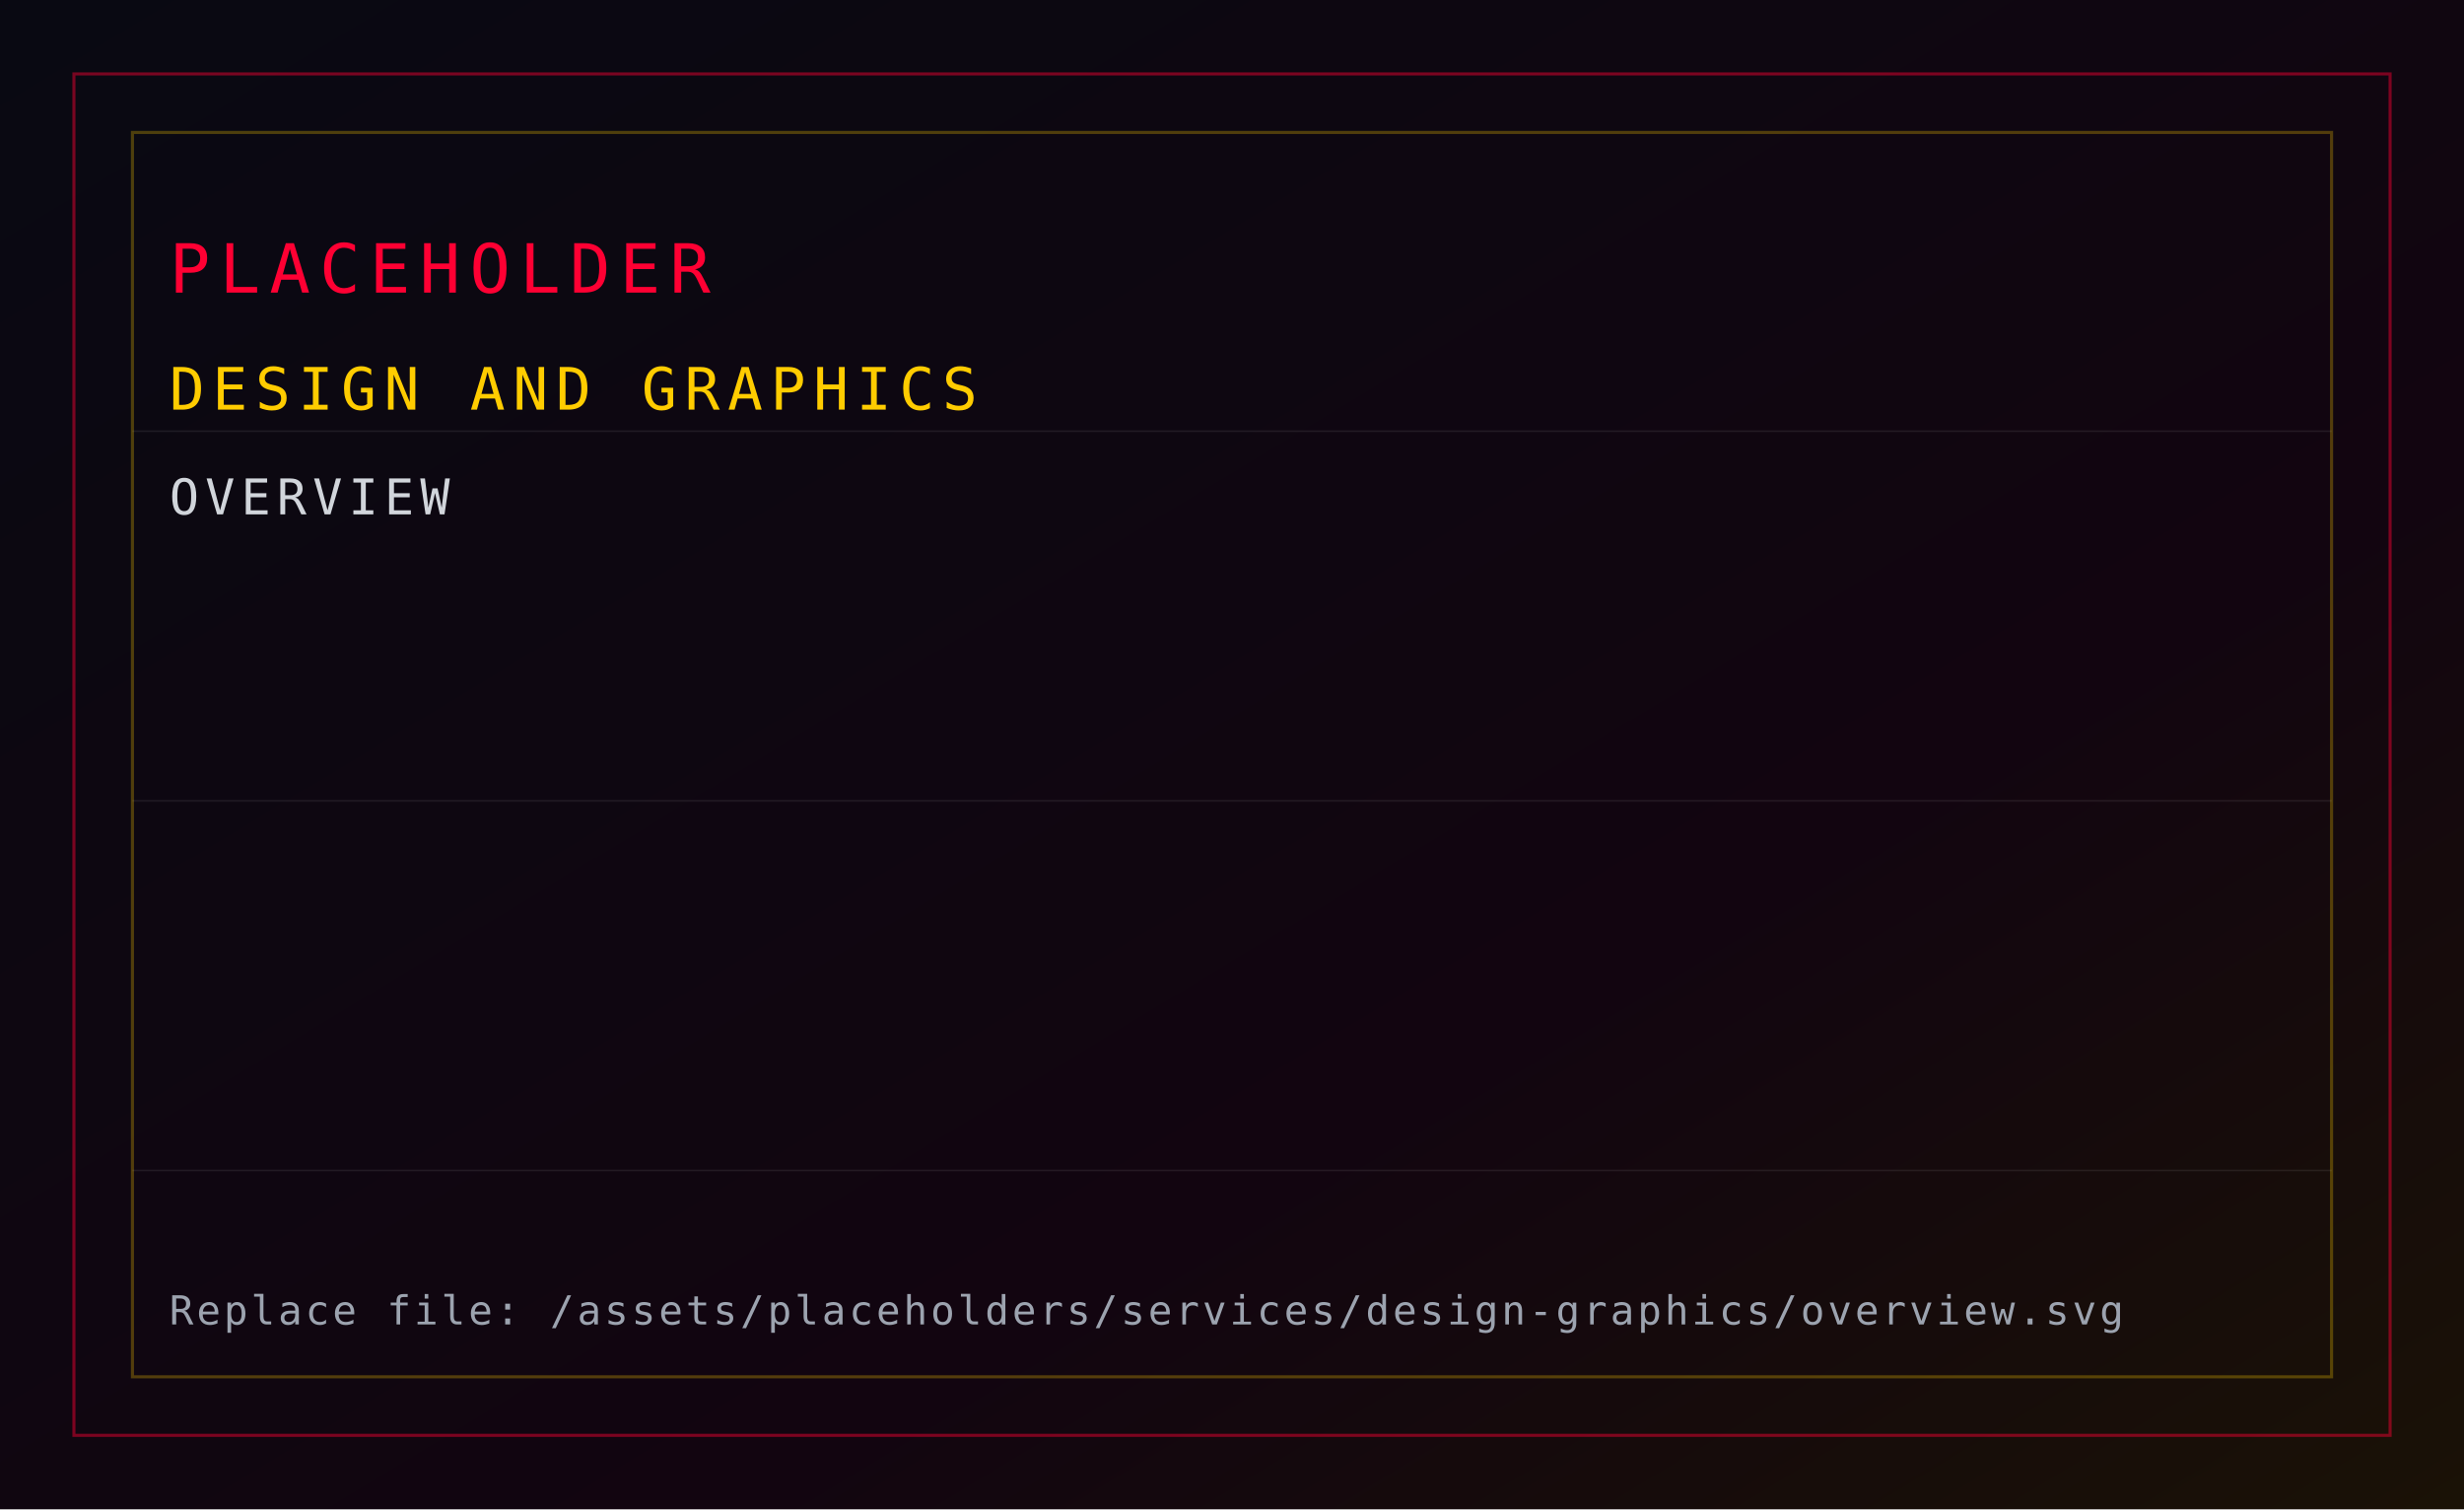
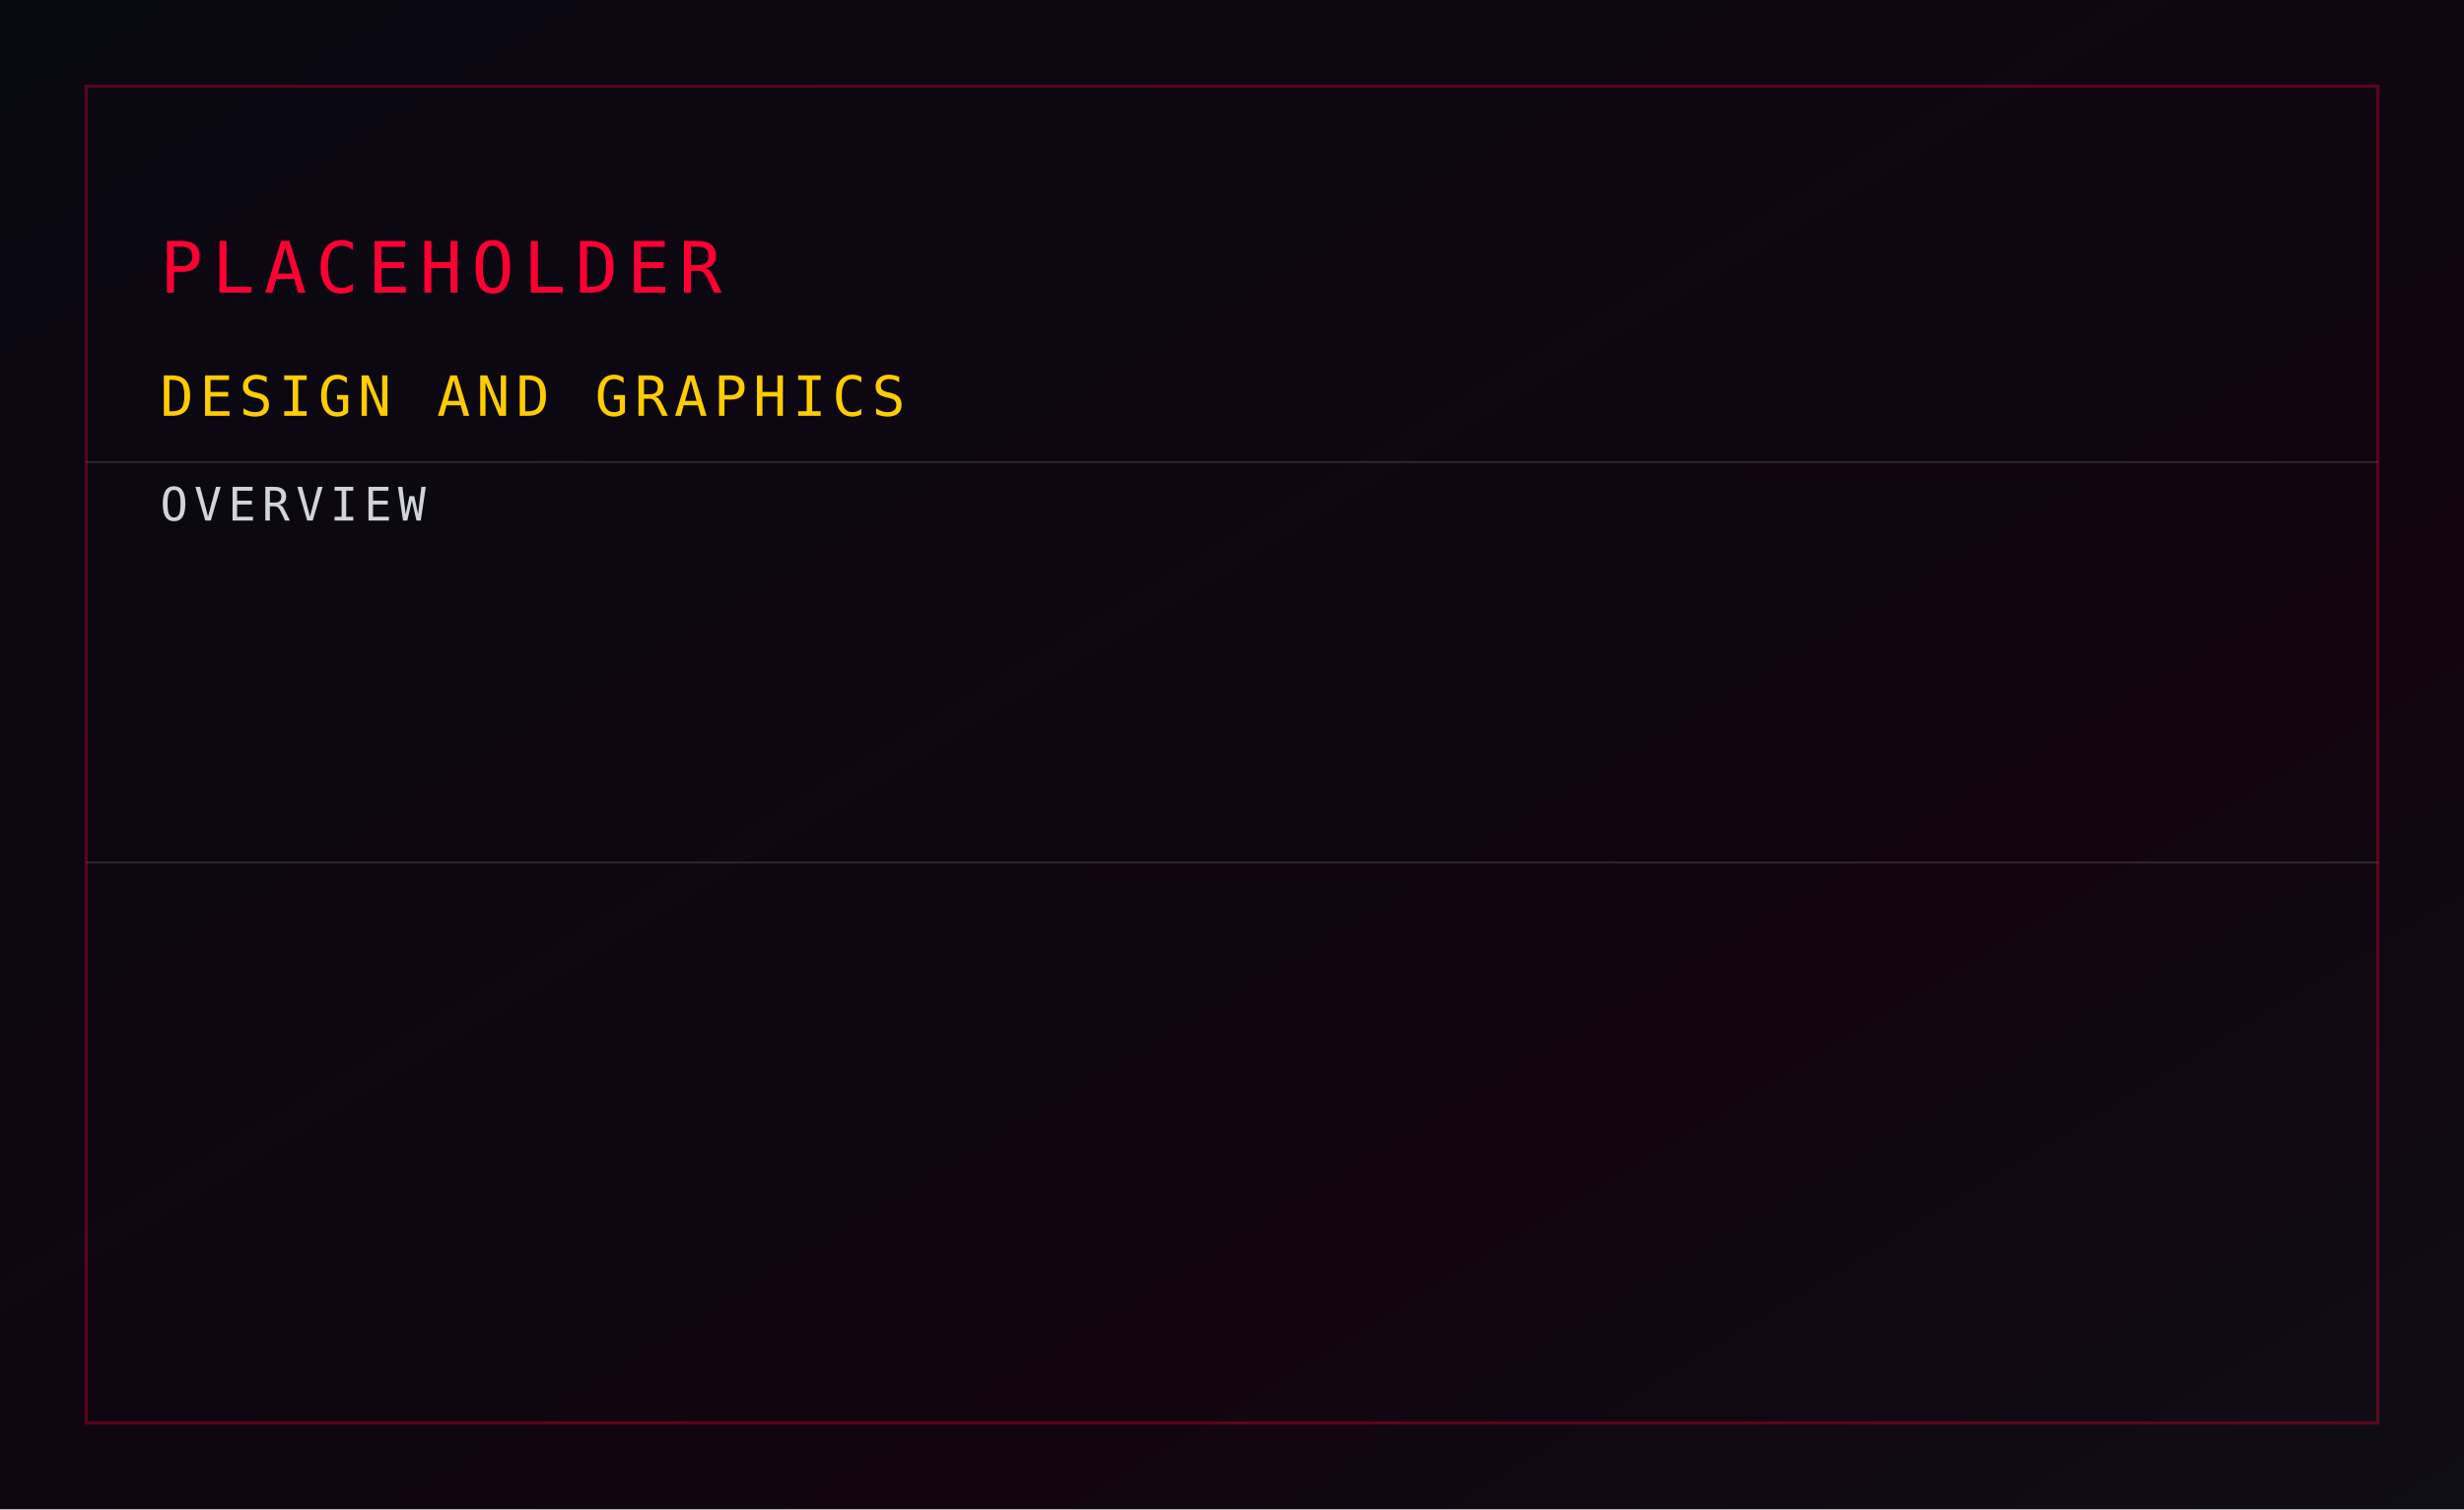
<svg xmlns="http://www.w3.org/2000/svg" width="1600" height="980" viewBox="0 0 1600 980">
  <defs>
    <linearGradient id="bg" x1="0" x2="1" y1="0" y2="1">
      <stop offset="0%" stop-color="#090912" />
-       <stop offset="65%" stop-color="#120510" />
-       <stop offset="100%" stop-color="#1a1206" />
+       <stop offset="70%" stop-color="#120510" />
+       <stop offset="100%" stop-color="#0f0d16" />
    </linearGradient>
  </defs>
  <rect width="1600" height="980" fill="url(#bg)" />
-   <rect x="48" y="48" width="1504" height="884" fill="none" stroke="#ff0033" stroke-opacity="0.45" stroke-width="2" />
-   <rect x="86" y="86" width="1428" height="808" fill="none" stroke="#ffcc00" stroke-opacity="0.28" stroke-width="2" />
-   <g stroke="#ffffff" stroke-opacity="0.08">
-     <line x1="86" y1="280" x2="1514" y2="280" />
-     <line x1="86" y1="520" x2="1514" y2="520" />
-     <line x1="86" y1="760" x2="1514" y2="760" />
+   <rect x="56" y="56" width="1488" height="868" fill="none" stroke="#ff0033" stroke-opacity="0.32" stroke-width="2" />
+   <g opacity="0.16" stroke="#ffffff">
+     <line x1="56" y1="300" x2="1544" y2="300" />
+     <line x1="56" y1="560" x2="1544" y2="560" />
  </g>
-   <text x="110" y="190" fill="#ff0033" font-family="IBM Plex Mono, monospace" font-size="44" letter-spacing="6">PLACEHOLDER</text>
-   <text x="110" y="266" fill="#ffcc00" font-family="IBM Plex Mono, monospace" font-size="38" letter-spacing="5">DESIGN AND GRAPHICS</text>
-   <text x="110" y="334" fill="#d1d5db" font-family="IBM Plex Mono, monospace" font-size="32" letter-spacing="4">OVERVIEW</text>
-   <text x="110" y="860" fill="#9ca3af" font-family="IBM Plex Mono, monospace" font-size="26" letter-spacing="2">Replace file: /assets/placeholders/services/design-graphics/overview.svg</text>
+   <text x="104" y="190" fill="#ff0033" font-family="IBM Plex Mono, monospace" font-size="46" letter-spacing="6">PLACEHOLDER</text>
+   <text x="104" y="270" fill="#ffcc00" font-family="IBM Plex Mono, monospace" font-size="36" letter-spacing="4">DESIGN AND GRAPHICS</text>
+   <text x="104" y="338" fill="#d1d5db" font-family="IBM Plex Mono, monospace" font-size="30" letter-spacing="4">OVERVIEW</text>
</svg>
